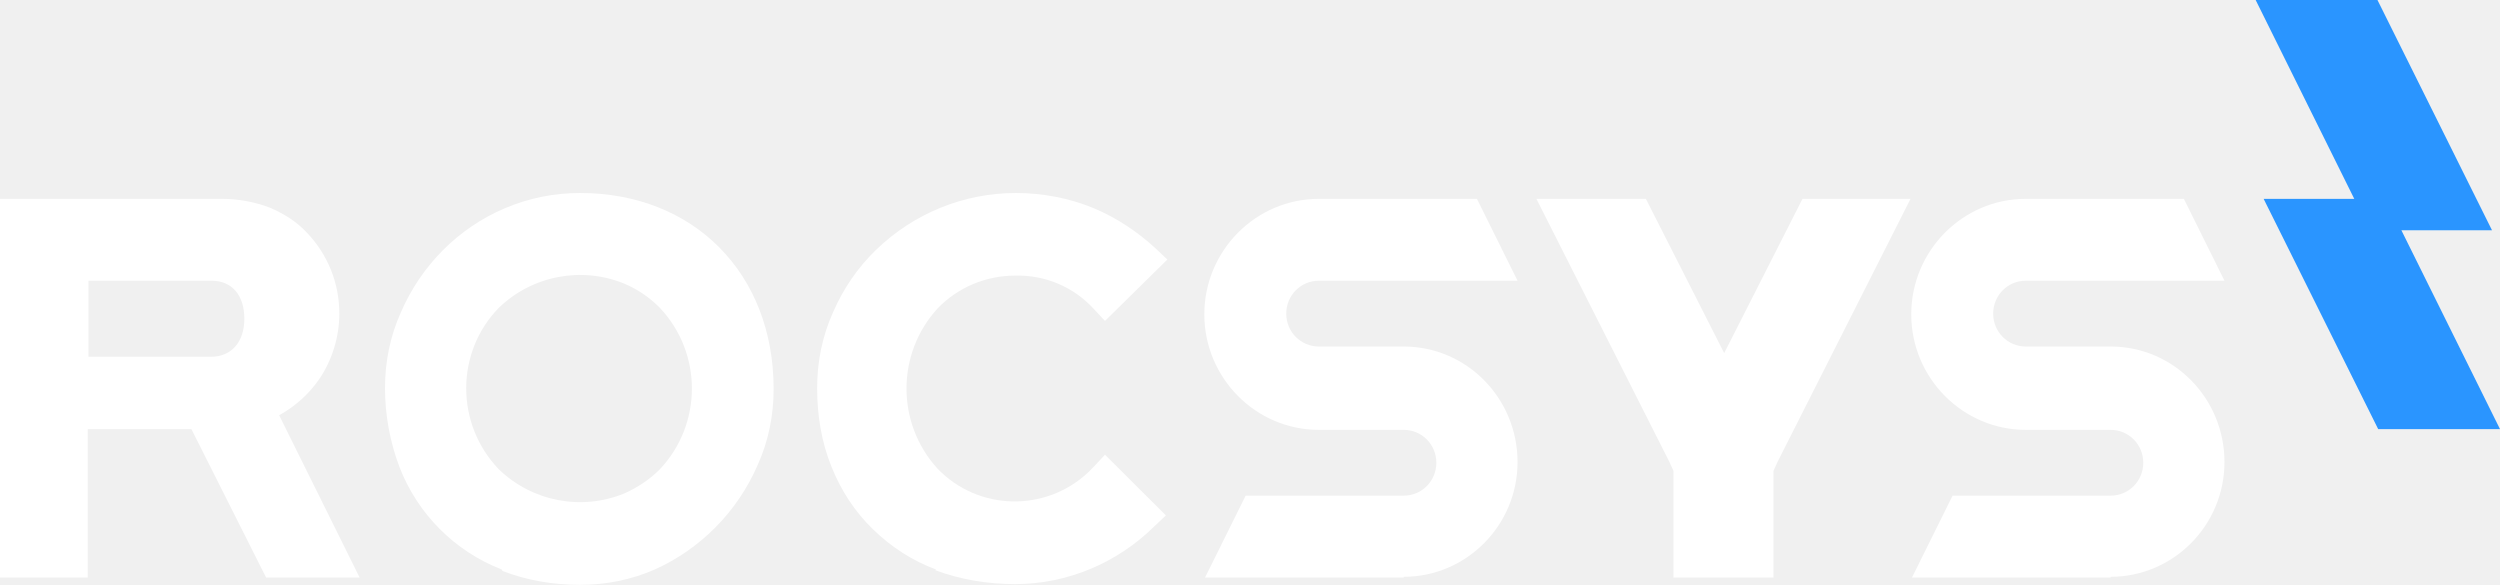
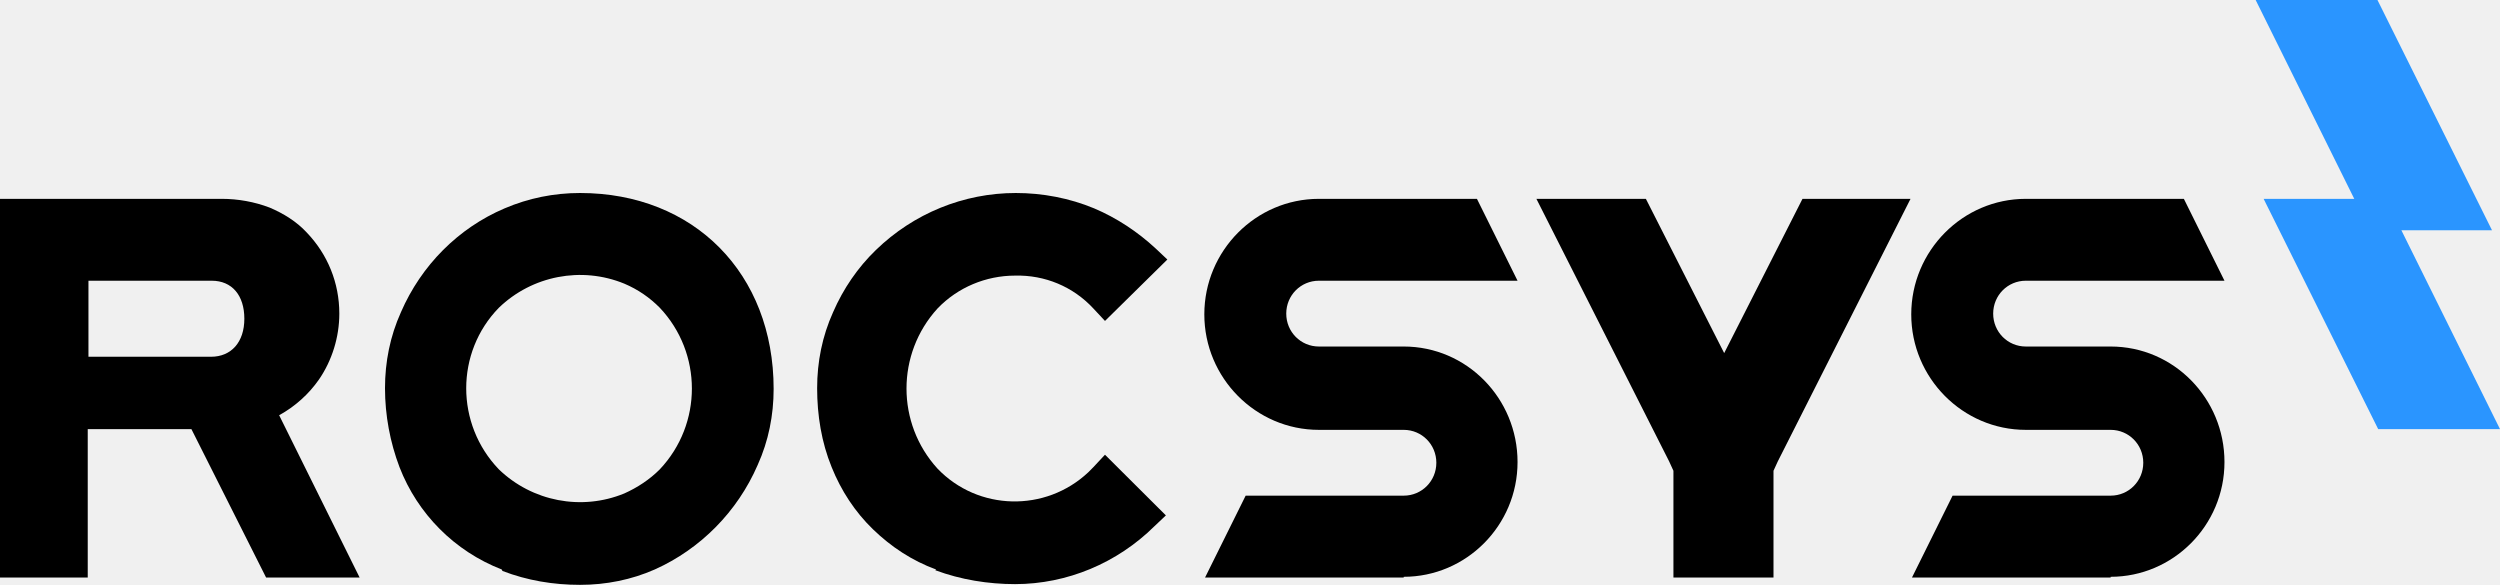
<svg xmlns="http://www.w3.org/2000/svg" viewBox="0 0 214 50" fill="none">
-   <path class="logo-text" d="M180.671 49.437H163.665L167.141 42.428H180.671C182.223 42.428 183.464 41.176 183.464 39.612C183.464 38.048 182.223 36.796 180.671 36.796H173.409C168.01 36.796 163.603 32.353 163.603 26.909C163.603 21.464 168.01 17.021 173.409 17.021H186.939L190.415 24.03H173.409C171.858 24.03 170.616 25.282 170.616 26.846C170.616 28.41 171.858 29.662 173.409 29.662H180.671C186.071 29.662 190.415 34.105 190.415 39.549C190.415 44.994 186.008 49.374 180.671 49.374V49.437Z" fill="white" />
-   <path class="logo-text" d="M120.158 49.437H103.152L106.628 42.428H120.158C121.709 42.428 122.951 41.176 122.951 39.612C122.951 38.048 121.709 36.796 120.158 36.796H112.896C107.496 36.796 103.09 32.353 103.09 26.909C103.09 21.464 107.496 17.021 112.896 17.021H126.426L129.902 24.03H112.896C111.344 24.03 110.103 25.282 110.103 26.846C110.103 28.41 111.344 29.662 112.896 29.662H120.158C125.557 29.662 129.902 34.105 129.902 39.549C129.902 44.994 125.495 49.374 120.158 49.374V49.437Z" fill="white" />
-   <path class="logo-text" d="M80.126 48.748C78.078 47.998 76.278 46.809 74.726 45.307C73.175 43.805 71.995 41.99 71.189 39.987C70.32 37.86 69.947 35.544 69.947 33.229C69.947 30.976 70.382 28.786 71.313 26.721C72.182 24.718 73.423 22.904 74.975 21.402C78.202 18.273 82.484 16.521 86.953 16.521C89.249 16.521 91.546 16.959 93.656 17.835C95.58 18.648 97.38 19.837 98.932 21.277L99.925 22.215L94.587 27.472L93.594 26.408C91.856 24.531 89.436 23.529 86.891 23.592C84.408 23.592 81.988 24.593 80.25 26.408C76.712 30.288 76.712 36.233 80.25 40.113C83.726 43.742 89.498 43.867 93.16 40.425C93.16 40.425 93.47 40.113 93.594 39.987L94.587 38.924L99.8 44.118L98.808 45.056C95.642 48.185 91.36 50 86.891 50C84.595 50 82.236 49.624 80.064 48.811L80.126 48.748Z" fill="white" />
-   <path class="logo-text" d="M42.949 48.748C38.915 47.184 35.749 43.992 34.198 39.987C33.391 37.86 32.956 35.544 32.956 33.229C32.956 30.976 33.391 28.786 34.322 26.721C36.06 22.716 39.225 19.524 43.197 17.835C45.245 16.959 47.418 16.521 49.652 16.521C59.396 16.521 66.223 23.404 66.223 33.292C66.223 35.544 65.789 37.735 64.858 39.8C63.12 43.805 59.955 46.996 56.045 48.748C54.059 49.624 51.886 50.063 49.652 50.063C47.356 50.063 45.121 49.687 43.011 48.874L42.949 48.748ZM42.701 26.345C38.977 30.163 38.977 36.295 42.701 40.175C45.556 42.929 49.776 43.742 53.438 42.24C54.555 41.74 55.61 41.051 56.479 40.175C60.141 36.295 60.141 30.225 56.479 26.345C55.61 25.469 54.617 24.781 53.438 24.28C49.776 22.779 45.556 23.592 42.701 26.345Z" fill="white" />
-   <path class="logo-text" d="M22.778 49.437L16.385 36.733H7.51V49.437H0V17.021H18.992C20.357 17.021 21.785 17.272 23.088 17.772C24.267 18.273 25.385 18.961 26.253 19.9C28.053 21.777 29.046 24.218 29.046 26.846C29.046 28.849 28.426 30.851 27.309 32.478C26.44 33.73 25.26 34.794 23.895 35.544L30.784 49.437H22.778ZM7.51 30.538H18.061C19.799 30.538 20.916 29.287 20.916 27.284C20.916 25.282 19.861 24.03 18.123 24.03H7.572V30.538H7.51Z" fill="white" />
-   <path class="logo-text" d="M163.665 17.021H154.293L147.59 30.225L140.887 17.021H131.516L142.874 39.487L143.246 40.3V49.437H151.811V40.3L152.183 39.487L163.541 17.021H163.665Z" fill="white" />
+   <style>
+ .logo-text {
+     fill: black;
+ }
+ @media (prefers-color-scheme: dark) {
+     .logo-text { fill: white; }
+ }
+ </style>
+   <path class="logo-text" d="M180.671 49.437H163.665L167.141 42.428H180.671C182.223 42.428 183.464 41.176 183.464 39.612C183.464 38.048 182.223 36.796 180.671 36.796H173.409C168.01 36.796 163.603 32.353 163.603 26.909C163.603 21.464 168.01 17.021 173.409 17.021H186.939L190.415 24.03H173.409C171.858 24.03 170.616 25.282 170.616 26.846C170.616 28.41 171.858 29.662 173.409 29.662H180.671C186.071 29.662 190.415 34.105 190.415 39.549C190.415 44.994 186.008 49.374 180.671 49.374V49.437Z" />
+   <path class="logo-text" d="M120.158 49.437H103.152L106.628 42.428H120.158C121.709 42.428 122.951 41.176 122.951 39.612C122.951 38.048 121.709 36.796 120.158 36.796H112.896C107.496 36.796 103.09 32.353 103.09 26.909C103.09 21.464 107.496 17.021 112.896 17.021H126.426L129.902 24.03H112.896C111.344 24.03 110.103 25.282 110.103 26.846C110.103 28.41 111.344 29.662 112.896 29.662H120.158C125.557 29.662 129.902 34.105 129.902 39.549C129.902 44.994 125.495 49.374 120.158 49.374V49.437Z" />
+   <path class="logo-text" d="M80.126 48.748C78.078 47.998 76.278 46.809 74.726 45.307C73.175 43.805 71.995 41.99 71.189 39.987C70.32 37.86 69.947 35.544 69.947 33.229C69.947 30.976 70.382 28.786 71.313 26.721C72.182 24.718 73.423 22.904 74.975 21.402C78.202 18.273 82.484 16.521 86.953 16.521C89.249 16.521 91.546 16.959 93.656 17.835C95.58 18.648 97.38 19.837 98.932 21.277L99.925 22.215L94.587 27.472L93.594 26.408C91.856 24.531 89.436 23.529 86.891 23.592C84.408 23.592 81.988 24.593 80.25 26.408C76.712 30.288 76.712 36.233 80.25 40.113C83.726 43.742 89.498 43.867 93.16 40.425C93.16 40.425 93.47 40.113 93.594 39.987L94.587 38.924L99.8 44.118L98.808 45.056C95.642 48.185 91.36 50 86.891 50C84.595 50 82.236 49.624 80.064 48.811L80.126 48.748Z" />
+   <path class="logo-text" d="M42.949 48.748C38.915 47.184 35.749 43.992 34.198 39.987C33.391 37.86 32.956 35.544 32.956 33.229C32.956 30.976 33.391 28.786 34.322 26.721C36.06 22.716 39.225 19.524 43.197 17.835C45.245 16.959 47.418 16.521 49.652 16.521C59.396 16.521 66.223 23.404 66.223 33.292C66.223 35.544 65.789 37.735 64.858 39.8C63.12 43.805 59.955 46.996 56.045 48.748C54.059 49.624 51.886 50.063 49.652 50.063C47.356 50.063 45.121 49.687 43.011 48.874L42.949 48.748ZM42.701 26.345C38.977 30.163 38.977 36.295 42.701 40.175C45.556 42.929 49.776 43.742 53.438 42.24C54.555 41.74 55.61 41.051 56.479 40.175C60.141 36.295 60.141 30.225 56.479 26.345C55.61 25.469 54.617 24.781 53.438 24.28C49.776 22.779 45.556 23.592 42.701 26.345Z" />
+   <path class="logo-text" d="M22.778 49.437L16.385 36.733H7.51V49.437H0V17.021H18.992C20.357 17.021 21.785 17.272 23.088 17.772C24.267 18.273 25.385 18.961 26.253 19.9C28.053 21.777 29.046 24.218 29.046 26.846C29.046 28.849 28.426 30.851 27.309 32.478C26.44 33.73 25.26 34.794 23.895 35.544L30.784 49.437H22.778ZM7.51 30.538H18.061C19.799 30.538 20.916 29.287 20.916 27.284C20.916 25.282 19.861 24.03 18.123 24.03H7.572V30.538H7.51Z" />
+   <path class="logo-text" d="M163.665 17.021H154.293L147.59 30.225L140.887 17.021H131.516L142.874 39.487L143.246 40.3V49.437H151.811V40.3L152.183 39.487L163.541 17.021H163.665Z" />
  <path class="logo-bolt" d="M205.559 19.712H213.317L203.511 0H193.084L201.525 17.021H193.767L203.573 36.733H214L205.559 19.712Z" fill="#2A95FF" />
</svg>
